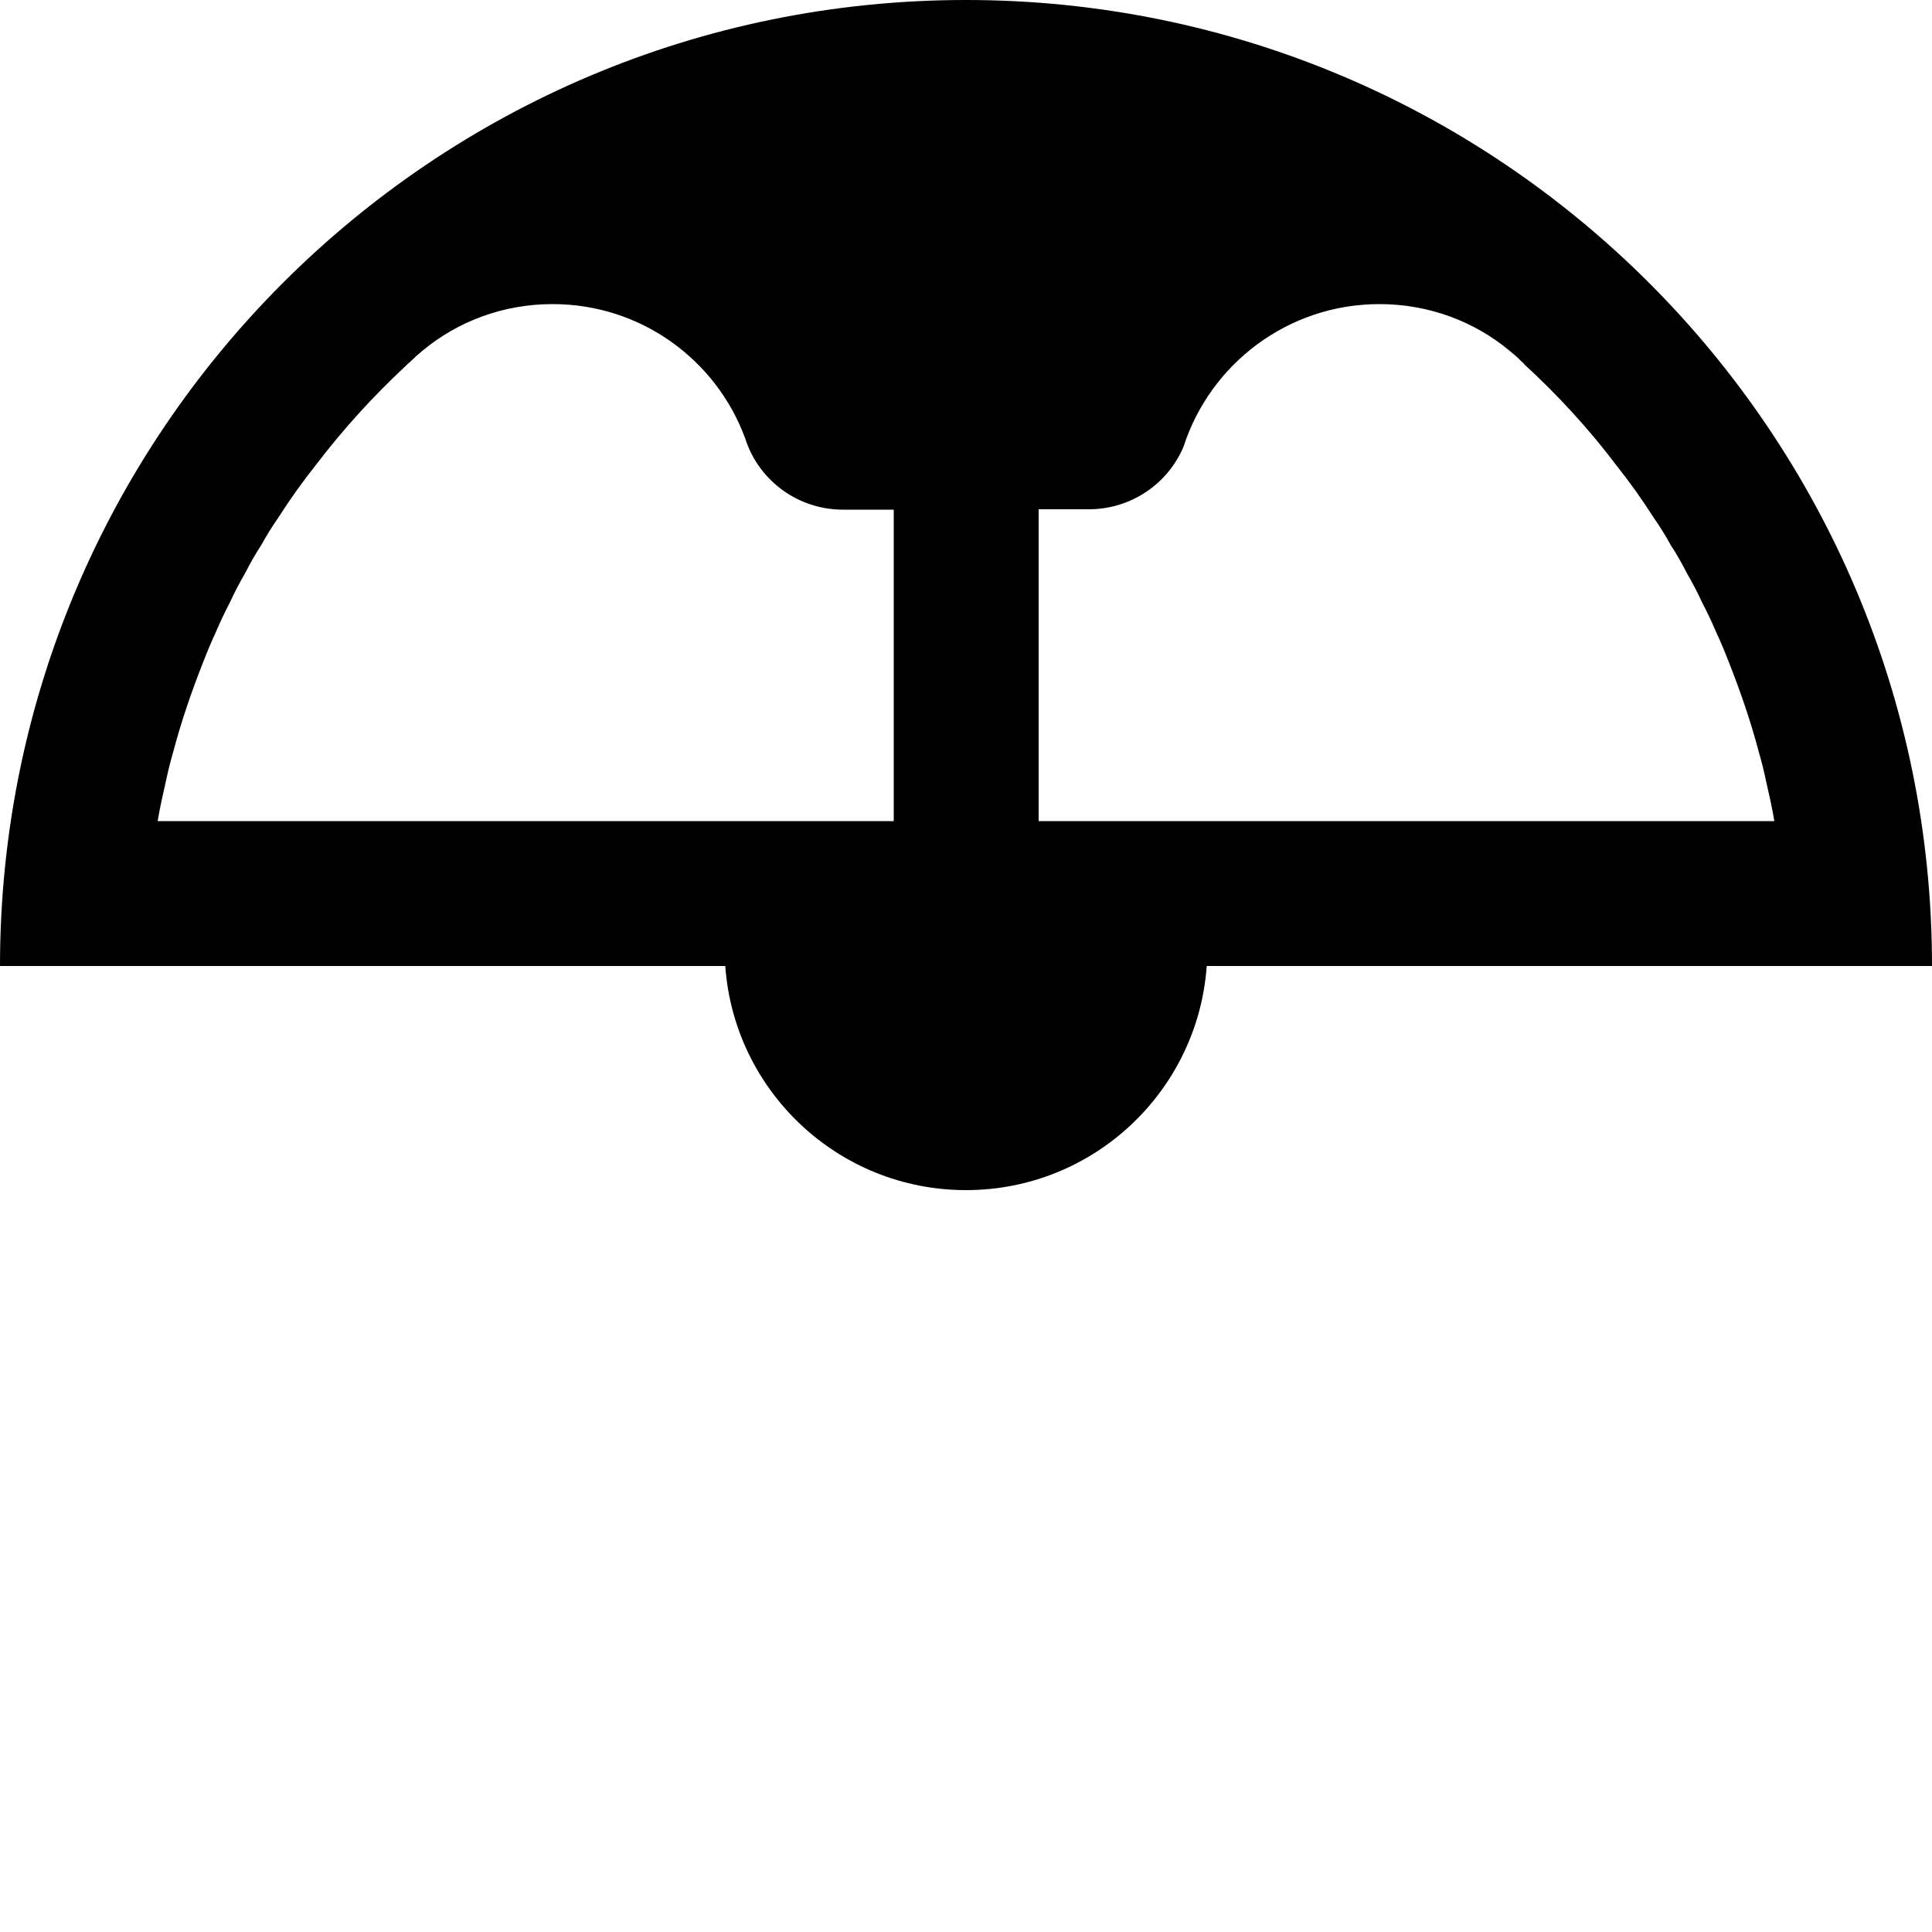
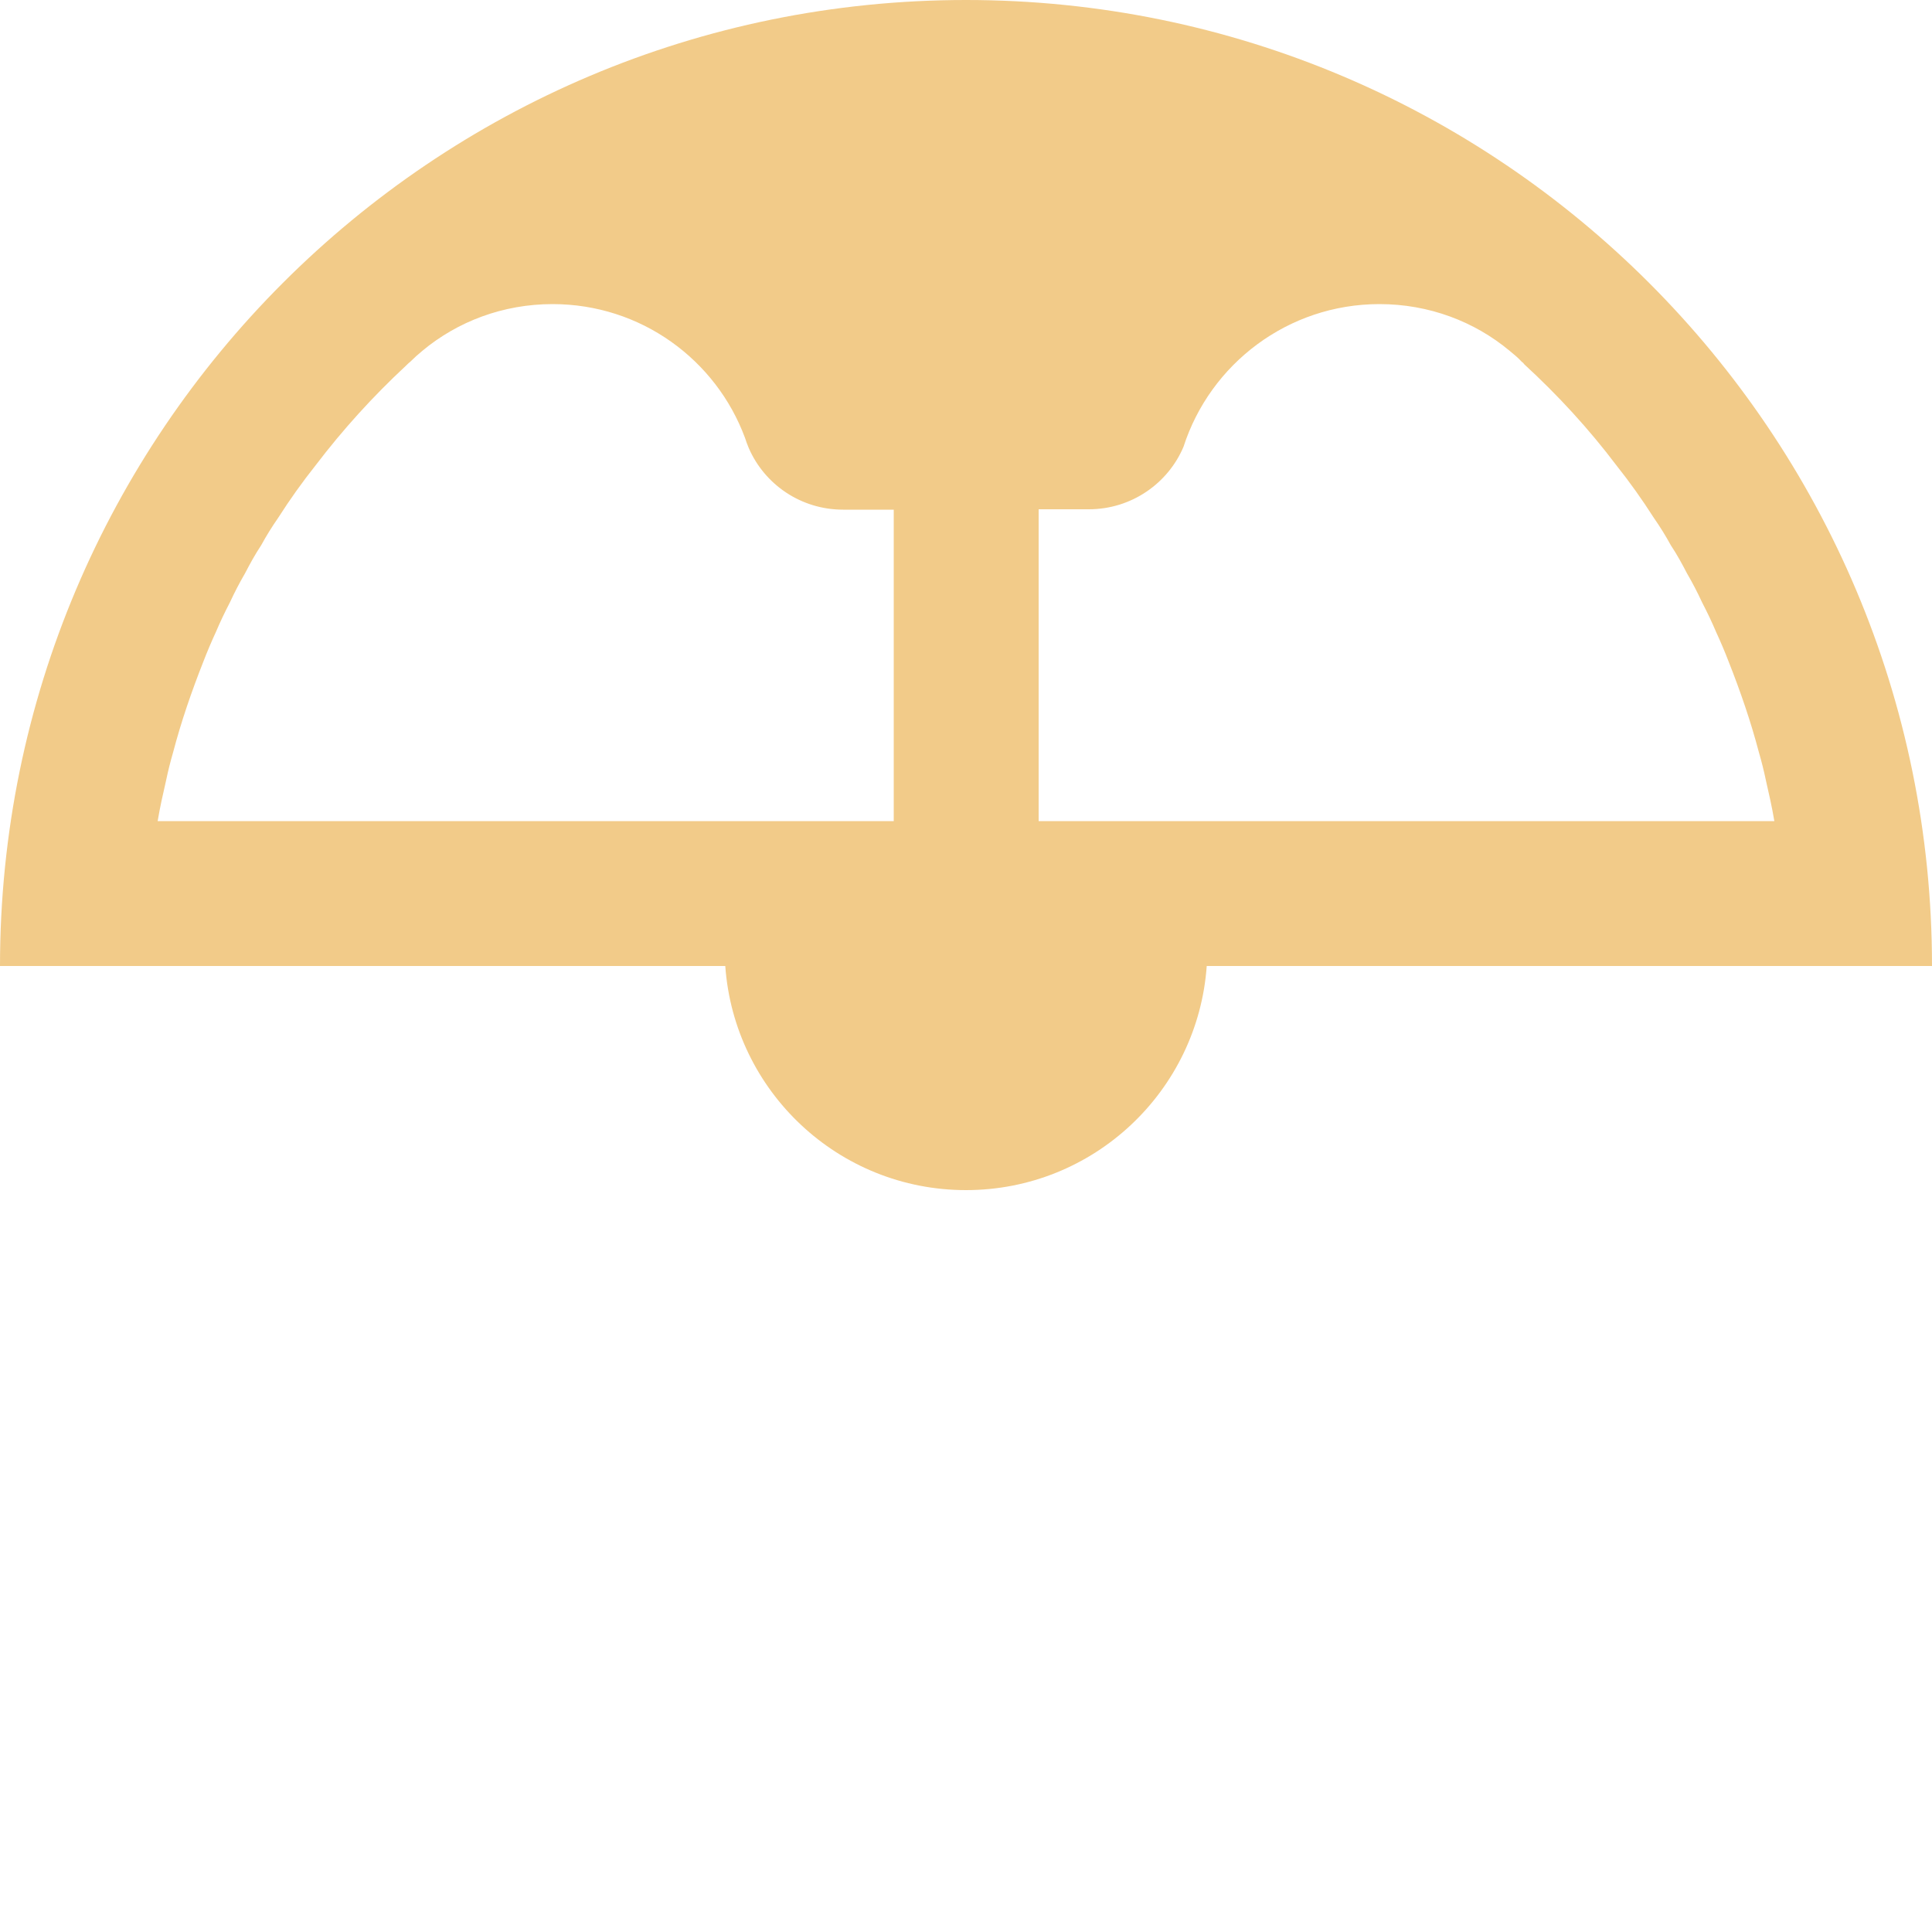
<svg xmlns="http://www.w3.org/2000/svg" id="_x32_b" version="1.1" viewBox="0 0 50 50">
-   <path d="M25,0C11.19,0,0,11.19,0,25h18.77c.23,3.24,2.93,5.8,6.23,5.8s6-2.56,6.23-5.8h18.77C50,11.19,38.81,0,25,0ZM23.13,21.25H4.08c.06-.36.14-.71.22-1.06.05-.24.11-.48.18-.72.21-.8.48-1.58.78-2.34.1-.26.21-.52.33-.78.11-.26.23-.51.36-.76.12-.26.25-.51.39-.75.13-.25.26-.49.42-.73.13-.24.28-.48.44-.71.3-.47.62-.92.97-1.36.7-.92,1.48-1.78,2.33-2.57.04-.04.08-.08.12-.11.1-.1.2-.19.31-.28.91-.76,2.09-1.21,3.37-1.21,2.29,0,4.23,1.44,4.98,3.46.03.09.06.18.1.27.41.94,1.35,1.59,2.44,1.59h1.31v8.06ZM26.88,21.25v-8.07h1.3c1.1,0,2.05-.67,2.45-1.62.69-2.14,2.7-3.69,5.07-3.69,1.28,0,2.46.45,3.37,1.21.11.09.22.18.31.28.03.02.05.04.07.07.87.8,1.67,1.67,2.38,2.61.35.44.67.89.97,1.36.16.23.31.47.44.71.16.24.29.48.42.73.14.24.27.49.39.75.13.25.25.5.36.76.12.26.23.52.33.78.3.76.57,1.54.78,2.34.07.24.13.48.18.72.08.35.16.7.22,1.06h-19.04Z" />
+   <defs>
+     <style>
+       .st0 {
+         fill: #f2cb89;
+       }
+     </style>
+   </defs>
+   <path class="st0" d="M25,0C11.19,0,0,11.19,0,25h18.77c.23,3.24,2.93,5.8,6.23,5.8s6-2.56,6.23-5.8h18.77C50,11.19,38.81,0,25,0ZM23.13,21.25H4.08c.06-.36.14-.71.22-1.06.05-.24.11-.48.18-.72.21-.8.48-1.58.78-2.34.1-.26.21-.52.33-.78.11-.26.23-.51.36-.76.12-.26.25-.51.39-.75.13-.25.26-.49.42-.73.13-.24.28-.48.44-.71.3-.47.62-.92.97-1.36.7-.92,1.48-1.78,2.33-2.57.04-.04.08-.08.12-.11.1-.1.2-.19.31-.28.91-.76,2.09-1.21,3.37-1.21,2.29,0,4.23,1.44,4.98,3.46.03.09.06.18.1.27.41.94,1.35,1.59,2.44,1.59h1.31s0,8.06,0,8.06ZM26.88,21.25v-8.07h1.3c1.1,0,2.05-.67,2.45-1.62.69-2.14,2.7-3.69,5.07-3.69,1.28,0,2.46.45,3.37,1.21.11.09.22.18.31.28.03.02.05.04.07.07.87.8,1.67,1.67,2.38,2.61.35.44.67.89.97,1.36.16.23.31.47.44.71.16.24.29.48.42.73.14.24.27.49.39.75.13.25.25.5.36.76.12.26.23.52.33.78.3.76.57,1.54.78,2.34.07.24.13.48.18.72.08.35.16.7.22,1.06,0,0-19.04,0-19.04,0Z" />
</svg>
